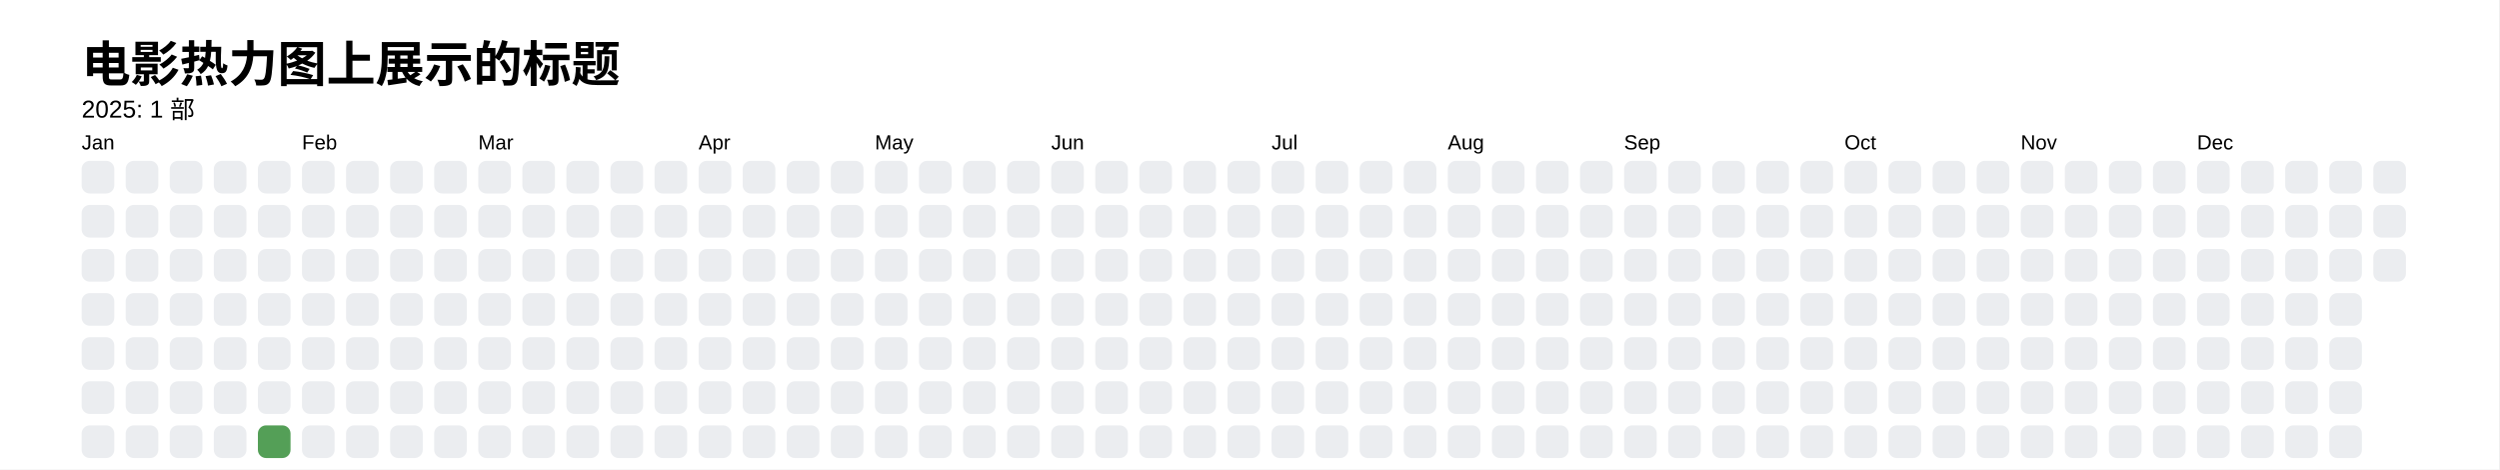
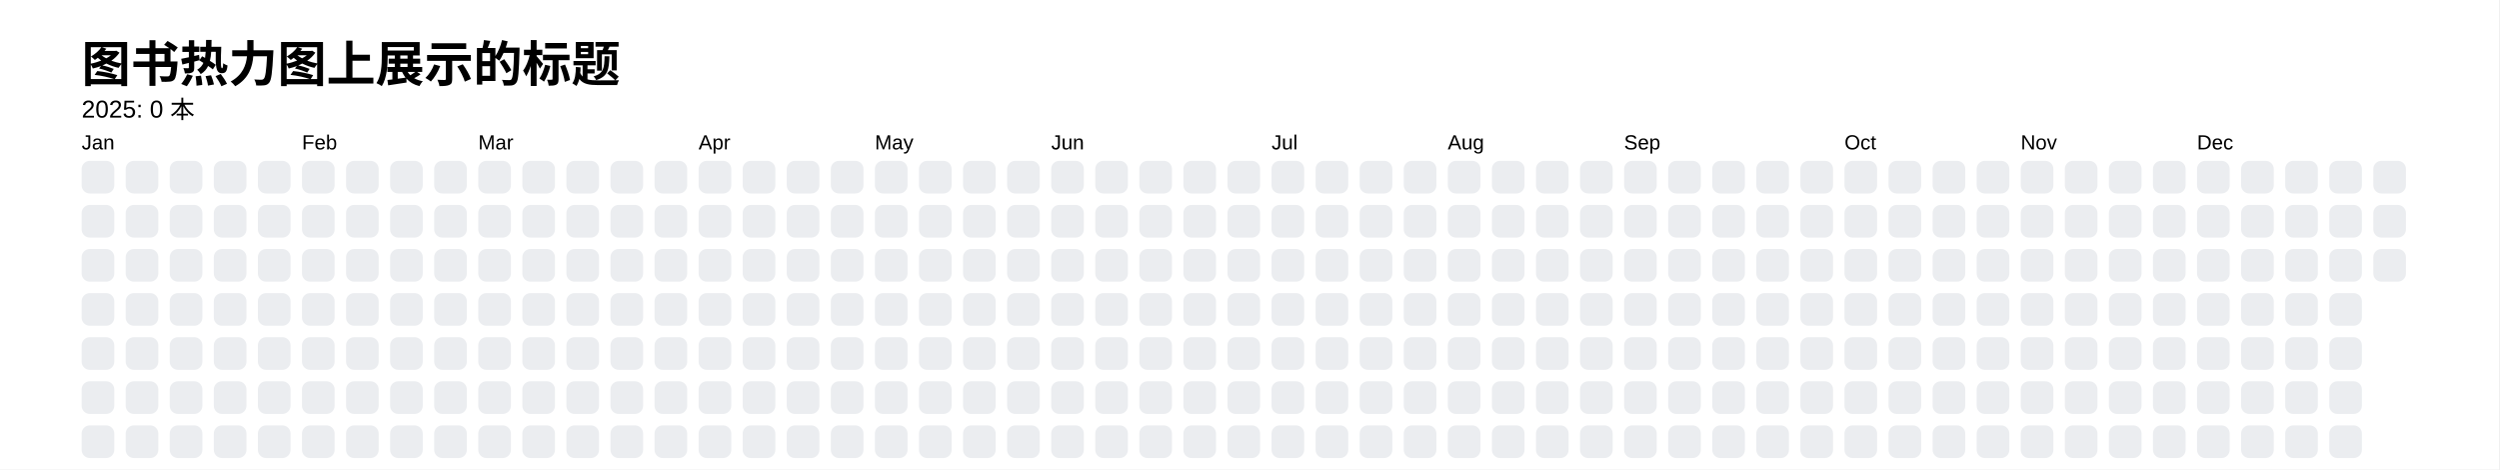
<svg xmlns="http://www.w3.org/2000/svg" baseProfile="full" height="57.5mm" version="1.1" viewBox="0,0,306.2,57.5" width="306.2mm">
  <defs />
  <rect fill="#FFFFFF" height="57.5" width="306.2" x="0" y="0" />
-   <text fill="#000000" style="font-size:6px; font-family:Arial; font-weight:bold;" x="10" y="10">电影热力图上展示的标题</text>
-   <text fill="#000000" style="font-size:3px; font-family:Arial;" x="10" y="14.4">2025: 1 部</text>
+   <text fill="#000000" style="font-size:6px; font-family:Arial; font-weight:bold;" x="10" y="10">图书热力图上展示的标题</text>
+   <text fill="#000000" style="font-size:3px; font-family:Arial;" x="10" y="14.4">2025: 0 本</text>
  <text fill="#000000" style="font-size:2.5px; font-family:Arial" x="10" y="18.3">Jan</text>
  <rect fill="#EBEDF0" height="4" rx="1" ry="1" width="4" x="10" y="19.7" />
  <rect fill="#EBEDF0" height="4" rx="1" ry="1" width="4" x="10" y="25.1" />
  <rect fill="#EBEDF0" height="4" rx="1" ry="1" width="4" x="10" y="30.5" />
  <rect fill="#EBEDF0" height="4" rx="1" ry="1" width="4" x="10" y="35.9" />
  <rect fill="#EBEDF0" height="4" rx="1" ry="1" width="4" x="10" y="41.3" />
  <rect fill="#EBEDF0" height="4" rx="1" ry="1" width="4" x="10" y="46.7" />
  <rect fill="#EBEDF0" height="4" rx="1" ry="1" width="4" x="10" y="52.1" />
  <rect fill="#EBEDF0" height="4" rx="1" ry="1" width="4" x="15.4" y="19.7" />
  <rect fill="#EBEDF0" height="4" rx="1" ry="1" width="4" x="15.4" y="25.1" />
  <rect fill="#EBEDF0" height="4" rx="1" ry="1" width="4" x="15.4" y="30.5" />
  <rect fill="#EBEDF0" height="4" rx="1" ry="1" width="4" x="15.4" y="35.9" />
  <rect fill="#EBEDF0" height="4" rx="1" ry="1" width="4" x="15.4" y="41.3" />
  <rect fill="#EBEDF0" height="4" rx="1" ry="1" width="4" x="15.4" y="46.7" />
  <rect fill="#EBEDF0" height="4" rx="1" ry="1" width="4" x="15.4" y="52.1" />
  <rect fill="#EBEDF0" height="4" rx="1" ry="1" width="4" x="20.8" y="19.7" />
  <rect fill="#EBEDF0" height="4" rx="1" ry="1" width="4" x="20.8" y="25.1" />
  <rect fill="#EBEDF0" height="4" rx="1" ry="1" width="4" x="20.8" y="30.5" />
  <rect fill="#EBEDF0" height="4" rx="1" ry="1" width="4" x="20.8" y="35.9" />
  <rect fill="#EBEDF0" height="4" rx="1" ry="1" width="4" x="20.8" y="41.3" />
  <rect fill="#EBEDF0" height="4" rx="1" ry="1" width="4" x="20.8" y="46.7" />
  <rect fill="#EBEDF0" height="4" rx="1" ry="1" width="4" x="20.8" y="52.1" />
  <rect fill="#EBEDF0" height="4" rx="1" ry="1" width="4" x="26.2" y="19.7" />
  <rect fill="#EBEDF0" height="4" rx="1" ry="1" width="4" x="26.2" y="25.1" />
  <rect fill="#EBEDF0" height="4" rx="1" ry="1" width="4" x="26.2" y="30.5" />
  <rect fill="#EBEDF0" height="4" rx="1" ry="1" width="4" x="26.2" y="35.9" />
  <rect fill="#EBEDF0" height="4" rx="1" ry="1" width="4" x="26.2" y="41.3" />
  <rect fill="#EBEDF0" height="4" rx="1" ry="1" width="4" x="26.2" y="46.7" />
  <rect fill="#EBEDF0" height="4" rx="1" ry="1" width="4" x="26.2" y="52.1" />
  <rect fill="#EBEDF0" height="4" rx="1" ry="1" width="4" x="31.6" y="19.7" />
  <rect fill="#EBEDF0" height="4" rx="1" ry="1" width="4" x="31.6" y="25.1" />
  <rect fill="#EBEDF0" height="4" rx="1" ry="1" width="4" x="31.6" y="30.5" />
  <rect fill="#EBEDF0" height="4" rx="1" ry="1" width="4" x="31.6" y="35.9" />
  <rect fill="#EBEDF0" height="4" rx="1" ry="1" width="4" x="31.6" y="41.3" />
  <rect fill="#EBEDF0" height="4" rx="1" ry="1" width="4" x="31.6" y="46.7" />
-   <rect fill="#549f57" height="4" rx="1" ry="1" width="4" x="31.6" y="52.1" />
+   <rect fill="#EBEDF0" height="4" rx="1" ry="1" width="4" x="31.6" y="52.1" />
  <text fill="#000000" style="font-size:2.5px; font-family:Arial" x="37.0" y="18.3">Feb</text>
  <rect fill="#EBEDF0" height="4" rx="1" ry="1" width="4" x="37.0" y="19.7" />
  <rect fill="#EBEDF0" height="4" rx="1" ry="1" width="4" x="37.0" y="25.1" />
  <rect fill="#EBEDF0" height="4" rx="1" ry="1" width="4" x="37.0" y="30.5" />
  <rect fill="#EBEDF0" height="4" rx="1" ry="1" width="4" x="37.0" y="35.9" />
  <rect fill="#EBEDF0" height="4" rx="1" ry="1" width="4" x="37.0" y="41.3" />
  <rect fill="#EBEDF0" height="4" rx="1" ry="1" width="4" x="37.0" y="46.7" />
  <rect fill="#EBEDF0" height="4" rx="1" ry="1" width="4" x="37.0" y="52.1" />
  <rect fill="#EBEDF0" height="4" rx="1" ry="1" width="4" x="42.4" y="19.7" />
  <rect fill="#EBEDF0" height="4" rx="1" ry="1" width="4" x="42.4" y="25.1" />
  <rect fill="#EBEDF0" height="4" rx="1" ry="1" width="4" x="42.4" y="30.5" />
  <rect fill="#EBEDF0" height="4" rx="1" ry="1" width="4" x="42.4" y="35.9" />
  <rect fill="#EBEDF0" height="4" rx="1" ry="1" width="4" x="42.4" y="41.3" />
  <rect fill="#EBEDF0" height="4" rx="1" ry="1" width="4" x="42.4" y="46.7" />
  <rect fill="#EBEDF0" height="4" rx="1" ry="1" width="4" x="42.4" y="52.1" />
  <rect fill="#EBEDF0" height="4" rx="1" ry="1" width="4" x="47.8" y="19.7" />
  <rect fill="#EBEDF0" height="4" rx="1" ry="1" width="4" x="47.8" y="25.1" />
  <rect fill="#EBEDF0" height="4" rx="1" ry="1" width="4" x="47.8" y="30.5" />
  <rect fill="#EBEDF0" height="4" rx="1" ry="1" width="4" x="47.8" y="35.9" />
  <rect fill="#EBEDF0" height="4" rx="1" ry="1" width="4" x="47.8" y="41.3" />
  <rect fill="#EBEDF0" height="4" rx="1" ry="1" width="4" x="47.8" y="46.7" />
  <rect fill="#EBEDF0" height="4" rx="1" ry="1" width="4" x="47.8" y="52.1" />
  <rect fill="#EBEDF0" height="4" rx="1" ry="1" width="4" x="53.2" y="19.7" />
  <rect fill="#EBEDF0" height="4" rx="1" ry="1" width="4" x="53.2" y="25.1" />
  <rect fill="#EBEDF0" height="4" rx="1" ry="1" width="4" x="53.2" y="30.5" />
  <rect fill="#EBEDF0" height="4" rx="1" ry="1" width="4" x="53.2" y="35.9" />
  <rect fill="#EBEDF0" height="4" rx="1" ry="1" width="4" x="53.2" y="41.3" />
  <rect fill="#EBEDF0" height="4" rx="1" ry="1" width="4" x="53.2" y="46.7" />
  <rect fill="#EBEDF0" height="4" rx="1" ry="1" width="4" x="53.2" y="52.1" />
  <text fill="#000000" style="font-size:2.5px; font-family:Arial" x="58.6" y="18.3">Mar</text>
  <rect fill="#EBEDF0" height="4" rx="1" ry="1" width="4" x="58.6" y="19.7" />
  <rect fill="#EBEDF0" height="4" rx="1" ry="1" width="4" x="58.6" y="25.1" />
  <rect fill="#EBEDF0" height="4" rx="1" ry="1" width="4" x="58.6" y="30.5" />
  <rect fill="#EBEDF0" height="4" rx="1" ry="1" width="4" x="58.6" y="35.9" />
  <rect fill="#EBEDF0" height="4" rx="1" ry="1" width="4" x="58.6" y="41.3" />
  <rect fill="#EBEDF0" height="4" rx="1" ry="1" width="4" x="58.6" y="46.7" />
  <rect fill="#EBEDF0" height="4" rx="1" ry="1" width="4" x="58.6" y="52.1" />
  <rect fill="#EBEDF0" height="4" rx="1" ry="1" width="4" x="64" y="19.7" />
  <rect fill="#EBEDF0" height="4" rx="1" ry="1" width="4" x="64" y="25.1" />
  <rect fill="#EBEDF0" height="4" rx="1" ry="1" width="4" x="64" y="30.5" />
  <rect fill="#EBEDF0" height="4" rx="1" ry="1" width="4" x="64" y="35.9" />
  <rect fill="#EBEDF0" height="4" rx="1" ry="1" width="4" x="64" y="41.3" />
  <rect fill="#EBEDF0" height="4" rx="1" ry="1" width="4" x="64" y="46.7" />
  <rect fill="#EBEDF0" height="4" rx="1" ry="1" width="4" x="64" y="52.1" />
  <rect fill="#EBEDF0" height="4" rx="1" ry="1" width="4" x="69.4" y="19.7" />
  <rect fill="#EBEDF0" height="4" rx="1" ry="1" width="4" x="69.4" y="25.1" />
  <rect fill="#EBEDF0" height="4" rx="1" ry="1" width="4" x="69.4" y="30.5" />
  <rect fill="#EBEDF0" height="4" rx="1" ry="1" width="4" x="69.4" y="35.9" />
  <rect fill="#EBEDF0" height="4" rx="1" ry="1" width="4" x="69.4" y="41.3" />
  <rect fill="#EBEDF0" height="4" rx="1" ry="1" width="4" x="69.4" y="46.7" />
  <rect fill="#EBEDF0" height="4" rx="1" ry="1" width="4" x="69.4" y="52.1" />
  <rect fill="#EBEDF0" height="4" rx="1" ry="1" width="4" x="74.8" y="19.7" />
  <rect fill="#EBEDF0" height="4" rx="1" ry="1" width="4" x="74.8" y="25.1" />
  <rect fill="#EBEDF0" height="4" rx="1" ry="1" width="4" x="74.8" y="30.5" />
  <rect fill="#EBEDF0" height="4" rx="1" ry="1" width="4" x="74.8" y="35.9" />
  <rect fill="#EBEDF0" height="4" rx="1" ry="1" width="4" x="74.8" y="41.3" />
  <rect fill="#EBEDF0" height="4" rx="1" ry="1" width="4" x="74.8" y="46.7" />
  <rect fill="#EBEDF0" height="4" rx="1" ry="1" width="4" x="74.8" y="52.1" />
  <rect fill="#EBEDF0" height="4" rx="1" ry="1" width="4" x="80.2" y="19.7" />
  <rect fill="#EBEDF0" height="4" rx="1" ry="1" width="4" x="80.2" y="25.1" />
  <rect fill="#EBEDF0" height="4" rx="1" ry="1" width="4" x="80.2" y="30.5" />
  <rect fill="#EBEDF0" height="4" rx="1" ry="1" width="4" x="80.2" y="35.9" />
  <rect fill="#EBEDF0" height="4" rx="1" ry="1" width="4" x="80.2" y="41.3" />
  <rect fill="#EBEDF0" height="4" rx="1" ry="1" width="4" x="80.2" y="46.7" />
  <rect fill="#EBEDF0" height="4" rx="1" ry="1" width="4" x="80.2" y="52.1" />
  <text fill="#000000" style="font-size:2.5px; font-family:Arial" x="85.6" y="18.3">Apr</text>
  <rect fill="#EBEDF0" height="4" rx="1" ry="1" width="4" x="85.6" y="19.7" />
  <rect fill="#EBEDF0" height="4" rx="1" ry="1" width="4" x="85.6" y="25.1" />
  <rect fill="#EBEDF0" height="4" rx="1" ry="1" width="4" x="85.6" y="30.5" />
  <rect fill="#EBEDF0" height="4" rx="1" ry="1" width="4" x="85.6" y="35.9" />
  <rect fill="#EBEDF0" height="4" rx="1" ry="1" width="4" x="85.6" y="41.3" />
  <rect fill="#EBEDF0" height="4" rx="1" ry="1" width="4" x="85.6" y="46.7" />
  <rect fill="#EBEDF0" height="4" rx="1" ry="1" width="4" x="85.6" y="52.1" />
  <rect fill="#EBEDF0" height="4" rx="1" ry="1" width="4" x="91" y="19.7" />
  <rect fill="#EBEDF0" height="4" rx="1" ry="1" width="4" x="91" y="25.1" />
  <rect fill="#EBEDF0" height="4" rx="1" ry="1" width="4" x="91" y="30.5" />
  <rect fill="#EBEDF0" height="4" rx="1" ry="1" width="4" x="91" y="35.9" />
  <rect fill="#EBEDF0" height="4" rx="1" ry="1" width="4" x="91" y="41.3" />
  <rect fill="#EBEDF0" height="4" rx="1" ry="1" width="4" x="91" y="46.7" />
  <rect fill="#EBEDF0" height="4" rx="1" ry="1" width="4" x="91" y="52.1" />
  <rect fill="#EBEDF0" height="4" rx="1" ry="1" width="4" x="96.4" y="19.7" />
  <rect fill="#EBEDF0" height="4" rx="1" ry="1" width="4" x="96.4" y="25.1" />
  <rect fill="#EBEDF0" height="4" rx="1" ry="1" width="4" x="96.4" y="30.5" />
  <rect fill="#EBEDF0" height="4" rx="1" ry="1" width="4" x="96.4" y="35.9" />
  <rect fill="#EBEDF0" height="4" rx="1" ry="1" width="4" x="96.4" y="41.3" />
  <rect fill="#EBEDF0" height="4" rx="1" ry="1" width="4" x="96.4" y="46.7" />
  <rect fill="#EBEDF0" height="4" rx="1" ry="1" width="4" x="96.4" y="52.1" />
  <rect fill="#EBEDF0" height="4" rx="1" ry="1" width="4" x="101.8" y="19.7" />
  <rect fill="#EBEDF0" height="4" rx="1" ry="1" width="4" x="101.8" y="25.1" />
  <rect fill="#EBEDF0" height="4" rx="1" ry="1" width="4" x="101.8" y="30.5" />
  <rect fill="#EBEDF0" height="4" rx="1" ry="1" width="4" x="101.8" y="35.9" />
  <rect fill="#EBEDF0" height="4" rx="1" ry="1" width="4" x="101.8" y="41.3" />
  <rect fill="#EBEDF0" height="4" rx="1" ry="1" width="4" x="101.8" y="46.7" />
  <rect fill="#EBEDF0" height="4" rx="1" ry="1" width="4" x="101.8" y="52.1" />
  <text fill="#000000" style="font-size:2.5px; font-family:Arial" x="107.2" y="18.3">May</text>
  <rect fill="#EBEDF0" height="4" rx="1" ry="1" width="4" x="107.2" y="19.7" />
  <rect fill="#EBEDF0" height="4" rx="1" ry="1" width="4" x="107.2" y="25.1" />
  <rect fill="#EBEDF0" height="4" rx="1" ry="1" width="4" x="107.2" y="30.5" />
  <rect fill="#EBEDF0" height="4" rx="1" ry="1" width="4" x="107.2" y="35.9" />
  <rect fill="#EBEDF0" height="4" rx="1" ry="1" width="4" x="107.2" y="41.3" />
  <rect fill="#EBEDF0" height="4" rx="1" ry="1" width="4" x="107.2" y="46.7" />
  <rect fill="#EBEDF0" height="4" rx="1" ry="1" width="4" x="107.2" y="52.1" />
  <rect fill="#EBEDF0" height="4" rx="1" ry="1" width="4" x="112.6" y="19.7" />
  <rect fill="#EBEDF0" height="4" rx="1" ry="1" width="4" x="112.6" y="25.1" />
  <rect fill="#EBEDF0" height="4" rx="1" ry="1" width="4" x="112.6" y="30.5" />
  <rect fill="#EBEDF0" height="4" rx="1" ry="1" width="4" x="112.6" y="35.9" />
  <rect fill="#EBEDF0" height="4" rx="1" ry="1" width="4" x="112.6" y="41.3" />
  <rect fill="#EBEDF0" height="4" rx="1" ry="1" width="4" x="112.6" y="46.7" />
  <rect fill="#EBEDF0" height="4" rx="1" ry="1" width="4" x="112.6" y="52.1" />
  <rect fill="#EBEDF0" height="4" rx="1" ry="1" width="4" x="118" y="19.7" />
  <rect fill="#EBEDF0" height="4" rx="1" ry="1" width="4" x="118" y="25.1" />
  <rect fill="#EBEDF0" height="4" rx="1" ry="1" width="4" x="118" y="30.5" />
  <rect fill="#EBEDF0" height="4" rx="1" ry="1" width="4" x="118" y="35.9" />
  <rect fill="#EBEDF0" height="4" rx="1" ry="1" width="4" x="118" y="41.3" />
  <rect fill="#EBEDF0" height="4" rx="1" ry="1" width="4" x="118" y="46.7" />
  <rect fill="#EBEDF0" height="4" rx="1" ry="1" width="4" x="118" y="52.1" />
  <rect fill="#EBEDF0" height="4" rx="1" ry="1" width="4" x="123.4" y="19.7" />
  <rect fill="#EBEDF0" height="4" rx="1" ry="1" width="4" x="123.4" y="25.1" />
  <rect fill="#EBEDF0" height="4" rx="1" ry="1" width="4" x="123.4" y="30.5" />
  <rect fill="#EBEDF0" height="4" rx="1" ry="1" width="4" x="123.4" y="35.9" />
  <rect fill="#EBEDF0" height="4" rx="1" ry="1" width="4" x="123.4" y="41.3" />
  <rect fill="#EBEDF0" height="4" rx="1" ry="1" width="4" x="123.4" y="46.7" />
  <rect fill="#EBEDF0" height="4" rx="1" ry="1" width="4" x="123.4" y="52.1" />
  <text fill="#000000" style="font-size:2.5px; font-family:Arial" x="128.8" y="18.3">Jun</text>
  <rect fill="#EBEDF0" height="4" rx="1" ry="1" width="4" x="128.8" y="19.7" />
  <rect fill="#EBEDF0" height="4" rx="1" ry="1" width="4" x="128.8" y="25.1" />
  <rect fill="#EBEDF0" height="4" rx="1" ry="1" width="4" x="128.8" y="30.5" />
  <rect fill="#EBEDF0" height="4" rx="1" ry="1" width="4" x="128.8" y="35.9" />
  <rect fill="#EBEDF0" height="4" rx="1" ry="1" width="4" x="128.8" y="41.3" />
  <rect fill="#EBEDF0" height="4" rx="1" ry="1" width="4" x="128.8" y="46.7" />
  <rect fill="#EBEDF0" height="4" rx="1" ry="1" width="4" x="128.8" y="52.1" />
  <rect fill="#EBEDF0" height="4" rx="1" ry="1" width="4" x="134.2" y="19.7" />
  <rect fill="#EBEDF0" height="4" rx="1" ry="1" width="4" x="134.2" y="25.1" />
  <rect fill="#EBEDF0" height="4" rx="1" ry="1" width="4" x="134.2" y="30.5" />
  <rect fill="#EBEDF0" height="4" rx="1" ry="1" width="4" x="134.2" y="35.9" />
  <rect fill="#EBEDF0" height="4" rx="1" ry="1" width="4" x="134.2" y="41.3" />
  <rect fill="#EBEDF0" height="4" rx="1" ry="1" width="4" x="134.2" y="46.7" />
  <rect fill="#EBEDF0" height="4" rx="1" ry="1" width="4" x="134.2" y="52.1" />
  <rect fill="#EBEDF0" height="4" rx="1" ry="1" width="4" x="139.6" y="19.7" />
  <rect fill="#EBEDF0" height="4" rx="1" ry="1" width="4" x="139.6" y="25.1" />
  <rect fill="#EBEDF0" height="4" rx="1" ry="1" width="4" x="139.6" y="30.5" />
  <rect fill="#EBEDF0" height="4" rx="1" ry="1" width="4" x="139.6" y="35.9" />
  <rect fill="#EBEDF0" height="4" rx="1" ry="1" width="4" x="139.6" y="41.3" />
  <rect fill="#EBEDF0" height="4" rx="1" ry="1" width="4" x="139.6" y="46.7" />
  <rect fill="#EBEDF0" height="4" rx="1" ry="1" width="4" x="139.6" y="52.1" />
  <rect fill="#EBEDF0" height="4" rx="1" ry="1" width="4" x="145" y="19.7" />
  <rect fill="#EBEDF0" height="4" rx="1" ry="1" width="4" x="145" y="25.1" />
  <rect fill="#EBEDF0" height="4" rx="1" ry="1" width="4" x="145" y="30.5" />
  <rect fill="#EBEDF0" height="4" rx="1" ry="1" width="4" x="145" y="35.9" />
  <rect fill="#EBEDF0" height="4" rx="1" ry="1" width="4" x="145" y="41.3" />
  <rect fill="#EBEDF0" height="4" rx="1" ry="1" width="4" x="145" y="46.7" />
  <rect fill="#EBEDF0" height="4" rx="1" ry="1" width="4" x="145" y="52.1" />
  <rect fill="#EBEDF0" height="4" rx="1" ry="1" width="4" x="150.4" y="19.7" />
  <rect fill="#EBEDF0" height="4" rx="1" ry="1" width="4" x="150.4" y="25.1" />
  <rect fill="#EBEDF0" height="4" rx="1" ry="1" width="4" x="150.4" y="30.5" />
  <rect fill="#EBEDF0" height="4" rx="1" ry="1" width="4" x="150.4" y="35.9" />
  <rect fill="#EBEDF0" height="4" rx="1" ry="1" width="4" x="150.4" y="41.3" />
  <rect fill="#EBEDF0" height="4" rx="1" ry="1" width="4" x="150.4" y="46.7" />
  <rect fill="#EBEDF0" height="4" rx="1" ry="1" width="4" x="150.4" y="52.1" />
  <text fill="#000000" style="font-size:2.5px; font-family:Arial" x="155.8" y="18.3">Jul</text>
  <rect fill="#EBEDF0" height="4" rx="1" ry="1" width="4" x="155.8" y="19.7" />
  <rect fill="#EBEDF0" height="4" rx="1" ry="1" width="4" x="155.8" y="25.1" />
  <rect fill="#EBEDF0" height="4" rx="1" ry="1" width="4" x="155.8" y="30.5" />
  <rect fill="#EBEDF0" height="4" rx="1" ry="1" width="4" x="155.8" y="35.9" />
  <rect fill="#EBEDF0" height="4" rx="1" ry="1" width="4" x="155.8" y="41.3" />
  <rect fill="#EBEDF0" height="4" rx="1" ry="1" width="4" x="155.8" y="46.7" />
  <rect fill="#EBEDF0" height="4" rx="1" ry="1" width="4" x="155.8" y="52.1" />
  <rect fill="#EBEDF0" height="4" rx="1" ry="1" width="4" x="161.2" y="19.7" />
  <rect fill="#EBEDF0" height="4" rx="1" ry="1" width="4" x="161.2" y="25.1" />
  <rect fill="#EBEDF0" height="4" rx="1" ry="1" width="4" x="161.2" y="30.5" />
  <rect fill="#EBEDF0" height="4" rx="1" ry="1" width="4" x="161.2" y="35.9" />
  <rect fill="#EBEDF0" height="4" rx="1" ry="1" width="4" x="161.2" y="41.3" />
  <rect fill="#EBEDF0" height="4" rx="1" ry="1" width="4" x="161.2" y="46.7" />
  <rect fill="#EBEDF0" height="4" rx="1" ry="1" width="4" x="161.2" y="52.1" />
  <rect fill="#EBEDF0" height="4" rx="1" ry="1" width="4" x="166.6" y="19.7" />
  <rect fill="#EBEDF0" height="4" rx="1" ry="1" width="4" x="166.6" y="25.1" />
  <rect fill="#EBEDF0" height="4" rx="1" ry="1" width="4" x="166.6" y="30.5" />
  <rect fill="#EBEDF0" height="4" rx="1" ry="1" width="4" x="166.6" y="35.9" />
  <rect fill="#EBEDF0" height="4" rx="1" ry="1" width="4" x="166.6" y="41.3" />
  <rect fill="#EBEDF0" height="4" rx="1" ry="1" width="4" x="166.6" y="46.7" />
  <rect fill="#EBEDF0" height="4" rx="1" ry="1" width="4" x="166.6" y="52.1" />
  <rect fill="#EBEDF0" height="4" rx="1" ry="1" width="4" x="172" y="19.7" />
  <rect fill="#EBEDF0" height="4" rx="1" ry="1" width="4" x="172" y="25.1" />
  <rect fill="#EBEDF0" height="4" rx="1" ry="1" width="4" x="172" y="30.5" />
  <rect fill="#EBEDF0" height="4" rx="1" ry="1" width="4" x="172" y="35.9" />
  <rect fill="#EBEDF0" height="4" rx="1" ry="1" width="4" x="172" y="41.3" />
  <rect fill="#EBEDF0" height="4" rx="1" ry="1" width="4" x="172" y="46.7" />
  <rect fill="#EBEDF0" height="4" rx="1" ry="1" width="4" x="172" y="52.1" />
  <text fill="#000000" style="font-size:2.5px; font-family:Arial" x="177.4" y="18.3">Aug</text>
  <rect fill="#EBEDF0" height="4" rx="1" ry="1" width="4" x="177.4" y="19.7" />
  <rect fill="#EBEDF0" height="4" rx="1" ry="1" width="4" x="177.4" y="25.1" />
  <rect fill="#EBEDF0" height="4" rx="1" ry="1" width="4" x="177.4" y="30.5" />
  <rect fill="#EBEDF0" height="4" rx="1" ry="1" width="4" x="177.4" y="35.9" />
  <rect fill="#EBEDF0" height="4" rx="1" ry="1" width="4" x="177.4" y="41.3" />
  <rect fill="#EBEDF0" height="4" rx="1" ry="1" width="4" x="177.4" y="46.7" />
  <rect fill="#EBEDF0" height="4" rx="1" ry="1" width="4" x="177.4" y="52.1" />
  <rect fill="#EBEDF0" height="4" rx="1" ry="1" width="4" x="182.8" y="19.7" />
  <rect fill="#EBEDF0" height="4" rx="1" ry="1" width="4" x="182.8" y="25.1" />
  <rect fill="#EBEDF0" height="4" rx="1" ry="1" width="4" x="182.8" y="30.5" />
  <rect fill="#EBEDF0" height="4" rx="1" ry="1" width="4" x="182.8" y="35.9" />
  <rect fill="#EBEDF0" height="4" rx="1" ry="1" width="4" x="182.8" y="41.3" />
  <rect fill="#EBEDF0" height="4" rx="1" ry="1" width="4" x="182.8" y="46.7" />
  <rect fill="#EBEDF0" height="4" rx="1" ry="1" width="4" x="182.8" y="52.1" />
  <rect fill="#EBEDF0" height="4" rx="1" ry="1" width="4" x="188.2" y="19.7" />
  <rect fill="#EBEDF0" height="4" rx="1" ry="1" width="4" x="188.2" y="25.1" />
  <rect fill="#EBEDF0" height="4" rx="1" ry="1" width="4" x="188.2" y="30.5" />
  <rect fill="#EBEDF0" height="4" rx="1" ry="1" width="4" x="188.2" y="35.9" />
  <rect fill="#EBEDF0" height="4" rx="1" ry="1" width="4" x="188.2" y="41.3" />
  <rect fill="#EBEDF0" height="4" rx="1" ry="1" width="4" x="188.2" y="46.7" />
  <rect fill="#EBEDF0" height="4" rx="1" ry="1" width="4" x="188.2" y="52.1" />
  <rect fill="#EBEDF0" height="4" rx="1" ry="1" width="4" x="193.6" y="19.7" />
  <rect fill="#EBEDF0" height="4" rx="1" ry="1" width="4" x="193.6" y="25.1" />
  <rect fill="#EBEDF0" height="4" rx="1" ry="1" width="4" x="193.6" y="30.5" />
  <rect fill="#EBEDF0" height="4" rx="1" ry="1" width="4" x="193.6" y="35.9" />
  <rect fill="#EBEDF0" height="4" rx="1" ry="1" width="4" x="193.6" y="41.3" />
  <rect fill="#EBEDF0" height="4" rx="1" ry="1" width="4" x="193.6" y="46.7" />
  <rect fill="#EBEDF0" height="4" rx="1" ry="1" width="4" x="193.6" y="52.1" />
  <text fill="#000000" style="font-size:2.5px; font-family:Arial" x="199" y="18.3">Sep</text>
  <rect fill="#EBEDF0" height="4" rx="1" ry="1" width="4" x="199" y="19.7" />
  <rect fill="#EBEDF0" height="4" rx="1" ry="1" width="4" x="199" y="25.1" />
  <rect fill="#EBEDF0" height="4" rx="1" ry="1" width="4" x="199" y="30.5" />
  <rect fill="#EBEDF0" height="4" rx="1" ry="1" width="4" x="199" y="35.9" />
  <rect fill="#EBEDF0" height="4" rx="1" ry="1" width="4" x="199" y="41.3" />
  <rect fill="#EBEDF0" height="4" rx="1" ry="1" width="4" x="199" y="46.7" />
  <rect fill="#EBEDF0" height="4" rx="1" ry="1" width="4" x="199" y="52.1" />
  <rect fill="#EBEDF0" height="4" rx="1" ry="1" width="4" x="204.4" y="19.7" />
  <rect fill="#EBEDF0" height="4" rx="1" ry="1" width="4" x="204.4" y="25.1" />
  <rect fill="#EBEDF0" height="4" rx="1" ry="1" width="4" x="204.4" y="30.5" />
  <rect fill="#EBEDF0" height="4" rx="1" ry="1" width="4" x="204.4" y="35.9" />
  <rect fill="#EBEDF0" height="4" rx="1" ry="1" width="4" x="204.4" y="41.3" />
  <rect fill="#EBEDF0" height="4" rx="1" ry="1" width="4" x="204.4" y="46.7" />
  <rect fill="#EBEDF0" height="4" rx="1" ry="1" width="4" x="204.4" y="52.1" />
  <rect fill="#EBEDF0" height="4" rx="1" ry="1" width="4" x="209.8" y="19.7" />
  <rect fill="#EBEDF0" height="4" rx="1" ry="1" width="4" x="209.8" y="25.1" />
  <rect fill="#EBEDF0" height="4" rx="1" ry="1" width="4" x="209.8" y="30.5" />
  <rect fill="#EBEDF0" height="4" rx="1" ry="1" width="4" x="209.8" y="35.9" />
  <rect fill="#EBEDF0" height="4" rx="1" ry="1" width="4" x="209.8" y="41.3" />
  <rect fill="#EBEDF0" height="4" rx="1" ry="1" width="4" x="209.8" y="46.7" />
  <rect fill="#EBEDF0" height="4" rx="1" ry="1" width="4" x="209.8" y="52.1" />
  <rect fill="#EBEDF0" height="4" rx="1" ry="1" width="4" x="215.2" y="19.7" />
  <rect fill="#EBEDF0" height="4" rx="1" ry="1" width="4" x="215.2" y="25.1" />
  <rect fill="#EBEDF0" height="4" rx="1" ry="1" width="4" x="215.2" y="30.5" />
  <rect fill="#EBEDF0" height="4" rx="1" ry="1" width="4" x="215.2" y="35.9" />
  <rect fill="#EBEDF0" height="4" rx="1" ry="1" width="4" x="215.2" y="41.3" />
  <rect fill="#EBEDF0" height="4" rx="1" ry="1" width="4" x="215.2" y="46.7" />
  <rect fill="#EBEDF0" height="4" rx="1" ry="1" width="4" x="215.2" y="52.1" />
  <rect fill="#EBEDF0" height="4" rx="1" ry="1" width="4" x="220.6" y="19.7" />
  <rect fill="#EBEDF0" height="4" rx="1" ry="1" width="4" x="220.6" y="25.1" />
  <rect fill="#EBEDF0" height="4" rx="1" ry="1" width="4" x="220.6" y="30.5" />
  <rect fill="#EBEDF0" height="4" rx="1" ry="1" width="4" x="220.6" y="35.9" />
  <rect fill="#EBEDF0" height="4" rx="1" ry="1" width="4" x="220.6" y="41.3" />
  <rect fill="#EBEDF0" height="4" rx="1" ry="1" width="4" x="220.6" y="46.7" />
  <rect fill="#EBEDF0" height="4" rx="1" ry="1" width="4" x="220.6" y="52.1" />
  <text fill="#000000" style="font-size:2.5px; font-family:Arial" x="226" y="18.3">Oct</text>
  <rect fill="#EBEDF0" height="4" rx="1" ry="1" width="4" x="226" y="19.7" />
  <rect fill="#EBEDF0" height="4" rx="1" ry="1" width="4" x="226" y="25.1" />
  <rect fill="#EBEDF0" height="4" rx="1" ry="1" width="4" x="226" y="30.5" />
  <rect fill="#EBEDF0" height="4" rx="1" ry="1" width="4" x="226" y="35.9" />
  <rect fill="#EBEDF0" height="4" rx="1" ry="1" width="4" x="226" y="41.3" />
  <rect fill="#EBEDF0" height="4" rx="1" ry="1" width="4" x="226" y="46.7" />
  <rect fill="#EBEDF0" height="4" rx="1" ry="1" width="4" x="226" y="52.1" />
  <rect fill="#EBEDF0" height="4" rx="1" ry="1" width="4" x="231.4" y="19.7" />
  <rect fill="#EBEDF0" height="4" rx="1" ry="1" width="4" x="231.4" y="25.1" />
  <rect fill="#EBEDF0" height="4" rx="1" ry="1" width="4" x="231.4" y="30.5" />
  <rect fill="#EBEDF0" height="4" rx="1" ry="1" width="4" x="231.4" y="35.9" />
  <rect fill="#EBEDF0" height="4" rx="1" ry="1" width="4" x="231.4" y="41.3" />
  <rect fill="#EBEDF0" height="4" rx="1" ry="1" width="4" x="231.4" y="46.7" />
  <rect fill="#EBEDF0" height="4" rx="1" ry="1" width="4" x="231.4" y="52.1" />
  <rect fill="#EBEDF0" height="4" rx="1" ry="1" width="4" x="236.8" y="19.7" />
  <rect fill="#EBEDF0" height="4" rx="1" ry="1" width="4" x="236.8" y="25.1" />
  <rect fill="#EBEDF0" height="4" rx="1" ry="1" width="4" x="236.8" y="30.5" />
  <rect fill="#EBEDF0" height="4" rx="1" ry="1" width="4" x="236.8" y="35.9" />
  <rect fill="#EBEDF0" height="4" rx="1" ry="1" width="4" x="236.8" y="41.3" />
  <rect fill="#EBEDF0" height="4" rx="1" ry="1" width="4" x="236.8" y="46.7" />
  <rect fill="#EBEDF0" height="4" rx="1" ry="1" width="4" x="236.8" y="52.1" />
  <rect fill="#EBEDF0" height="4" rx="1" ry="1" width="4" x="242.2" y="19.7" />
  <rect fill="#EBEDF0" height="4" rx="1" ry="1" width="4" x="242.2" y="25.1" />
  <rect fill="#EBEDF0" height="4" rx="1" ry="1" width="4" x="242.2" y="30.5" />
  <rect fill="#EBEDF0" height="4" rx="1" ry="1" width="4" x="242.2" y="35.9" />
  <rect fill="#EBEDF0" height="4" rx="1" ry="1" width="4" x="242.2" y="41.3" />
  <rect fill="#EBEDF0" height="4" rx="1" ry="1" width="4" x="242.2" y="46.7" />
  <rect fill="#EBEDF0" height="4" rx="1" ry="1" width="4" x="242.2" y="52.1" />
  <text fill="#000000" style="font-size:2.5px; font-family:Arial" x="247.6" y="18.3">Nov</text>
  <rect fill="#EBEDF0" height="4" rx="1" ry="1" width="4" x="247.6" y="19.7" />
  <rect fill="#EBEDF0" height="4" rx="1" ry="1" width="4" x="247.6" y="25.1" />
  <rect fill="#EBEDF0" height="4" rx="1" ry="1" width="4" x="247.6" y="30.5" />
  <rect fill="#EBEDF0" height="4" rx="1" ry="1" width="4" x="247.6" y="35.9" />
  <rect fill="#EBEDF0" height="4" rx="1" ry="1" width="4" x="247.6" y="41.3" />
  <rect fill="#EBEDF0" height="4" rx="1" ry="1" width="4" x="247.6" y="46.7" />
  <rect fill="#EBEDF0" height="4" rx="1" ry="1" width="4" x="247.6" y="52.1" />
  <rect fill="#EBEDF0" height="4" rx="1" ry="1" width="4" x="253" y="19.7" />
  <rect fill="#EBEDF0" height="4" rx="1" ry="1" width="4" x="253" y="25.1" />
  <rect fill="#EBEDF0" height="4" rx="1" ry="1" width="4" x="253" y="30.5" />
  <rect fill="#EBEDF0" height="4" rx="1" ry="1" width="4" x="253" y="35.9" />
  <rect fill="#EBEDF0" height="4" rx="1" ry="1" width="4" x="253" y="41.3" />
  <rect fill="#EBEDF0" height="4" rx="1" ry="1" width="4" x="253" y="46.7" />
  <rect fill="#EBEDF0" height="4" rx="1" ry="1" width="4" x="253" y="52.1" />
  <rect fill="#EBEDF0" height="4" rx="1" ry="1" width="4" x="258.4" y="19.7" />
  <rect fill="#EBEDF0" height="4" rx="1" ry="1" width="4" x="258.4" y="25.1" />
  <rect fill="#EBEDF0" height="4" rx="1" ry="1" width="4" x="258.4" y="30.5" />
  <rect fill="#EBEDF0" height="4" rx="1" ry="1" width="4" x="258.4" y="35.9" />
  <rect fill="#EBEDF0" height="4" rx="1" ry="1" width="4" x="258.4" y="41.3" />
  <rect fill="#EBEDF0" height="4" rx="1" ry="1" width="4" x="258.4" y="46.7" />
  <rect fill="#EBEDF0" height="4" rx="1" ry="1" width="4" x="258.4" y="52.1" />
  <rect fill="#EBEDF0" height="4" rx="1" ry="1" width="4" x="263.8" y="19.7" />
  <rect fill="#EBEDF0" height="4" rx="1" ry="1" width="4" x="263.8" y="25.1" />
  <rect fill="#EBEDF0" height="4" rx="1" ry="1" width="4" x="263.8" y="30.5" />
  <rect fill="#EBEDF0" height="4" rx="1" ry="1" width="4" x="263.8" y="35.9" />
  <rect fill="#EBEDF0" height="4" rx="1" ry="1" width="4" x="263.8" y="41.3" />
  <rect fill="#EBEDF0" height="4" rx="1" ry="1" width="4" x="263.8" y="46.7" />
  <rect fill="#EBEDF0" height="4" rx="1" ry="1" width="4" x="263.8" y="52.1" />
  <text fill="#000000" style="font-size:2.5px; font-family:Arial" x="269.2" y="18.3">Dec</text>
  <rect fill="#EBEDF0" height="4" rx="1" ry="1" width="4" x="269.2" y="19.7" />
  <rect fill="#EBEDF0" height="4" rx="1" ry="1" width="4" x="269.2" y="25.1" />
  <rect fill="#EBEDF0" height="4" rx="1" ry="1" width="4" x="269.2" y="30.5" />
  <rect fill="#EBEDF0" height="4" rx="1" ry="1" width="4" x="269.2" y="35.9" />
  <rect fill="#EBEDF0" height="4" rx="1" ry="1" width="4" x="269.2" y="41.3" />
  <rect fill="#EBEDF0" height="4" rx="1" ry="1" width="4" x="269.2" y="46.7" />
  <rect fill="#EBEDF0" height="4" rx="1" ry="1" width="4" x="269.2" y="52.1" />
  <rect fill="#EBEDF0" height="4" rx="1" ry="1" width="4" x="274.6" y="19.7" />
  <rect fill="#EBEDF0" height="4" rx="1" ry="1" width="4" x="274.6" y="25.1" />
  <rect fill="#EBEDF0" height="4" rx="1" ry="1" width="4" x="274.6" y="30.5" />
  <rect fill="#EBEDF0" height="4" rx="1" ry="1" width="4" x="274.6" y="35.9" />
  <rect fill="#EBEDF0" height="4" rx="1" ry="1" width="4" x="274.6" y="41.3" />
  <rect fill="#EBEDF0" height="4" rx="1" ry="1" width="4" x="274.6" y="46.7" />
  <rect fill="#EBEDF0" height="4" rx="1" ry="1" width="4" x="274.6" y="52.1" />
  <rect fill="#EBEDF0" height="4" rx="1" ry="1" width="4" x="280" y="19.7" />
  <rect fill="#EBEDF0" height="4" rx="1" ry="1" width="4" x="280" y="25.1" />
  <rect fill="#EBEDF0" height="4" rx="1" ry="1" width="4" x="280" y="30.5" />
  <rect fill="#EBEDF0" height="4" rx="1" ry="1" width="4" x="280" y="35.9" />
  <rect fill="#EBEDF0" height="4" rx="1" ry="1" width="4" x="280" y="41.3" />
  <rect fill="#EBEDF0" height="4" rx="1" ry="1" width="4" x="280" y="46.7" />
  <rect fill="#EBEDF0" height="4" rx="1" ry="1" width="4" x="280" y="52.1" />
  <rect fill="#EBEDF0" height="4" rx="1" ry="1" width="4" x="285.4" y="19.7" />
  <rect fill="#EBEDF0" height="4" rx="1" ry="1" width="4" x="285.4" y="25.1" />
  <rect fill="#EBEDF0" height="4" rx="1" ry="1" width="4" x="285.4" y="30.5" />
  <rect fill="#EBEDF0" height="4" rx="1" ry="1" width="4" x="285.4" y="35.9" />
  <rect fill="#EBEDF0" height="4" rx="1" ry="1" width="4" x="285.4" y="41.3" />
  <rect fill="#EBEDF0" height="4" rx="1" ry="1" width="4" x="285.4" y="46.7" />
  <rect fill="#EBEDF0" height="4" rx="1" ry="1" width="4" x="285.4" y="52.1" />
  <rect fill="#EBEDF0" height="4" rx="1" ry="1" width="4" x="290.8" y="19.7" />
  <rect fill="#EBEDF0" height="4" rx="1" ry="1" width="4" x="290.8" y="25.1" />
  <rect fill="#EBEDF0" height="4" rx="1" ry="1" width="4" x="290.8" y="30.5" />
</svg>
